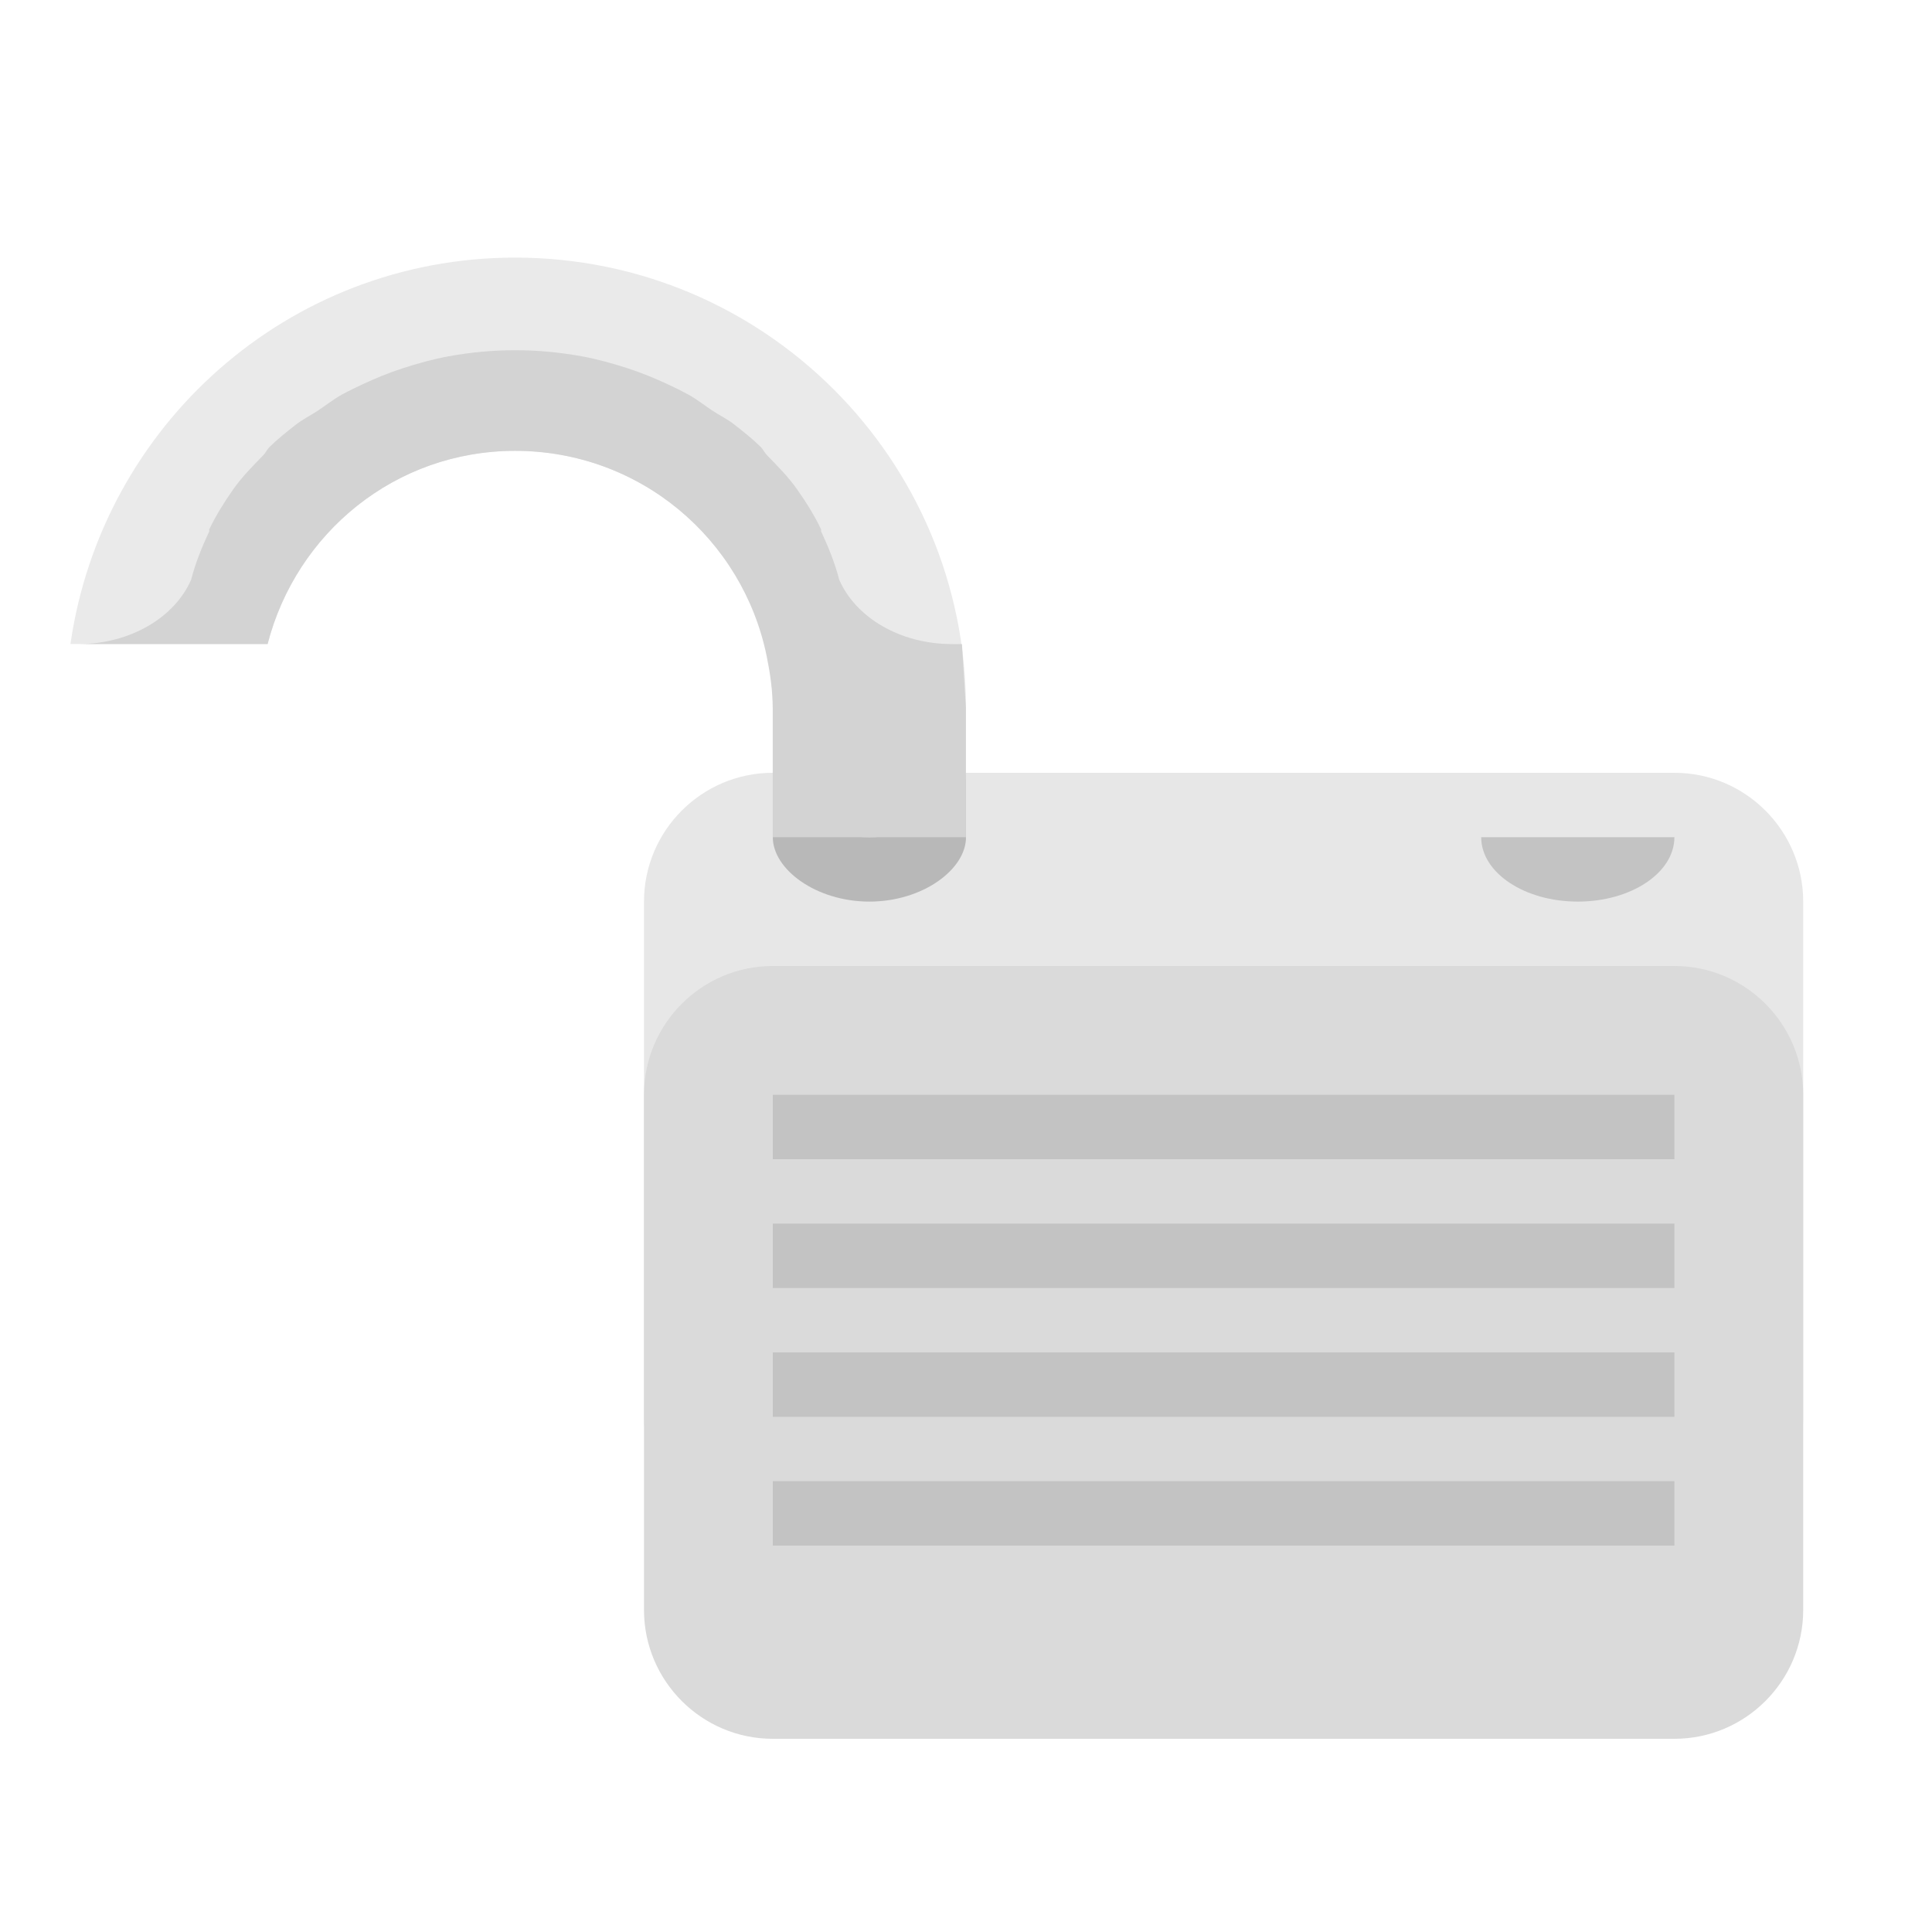
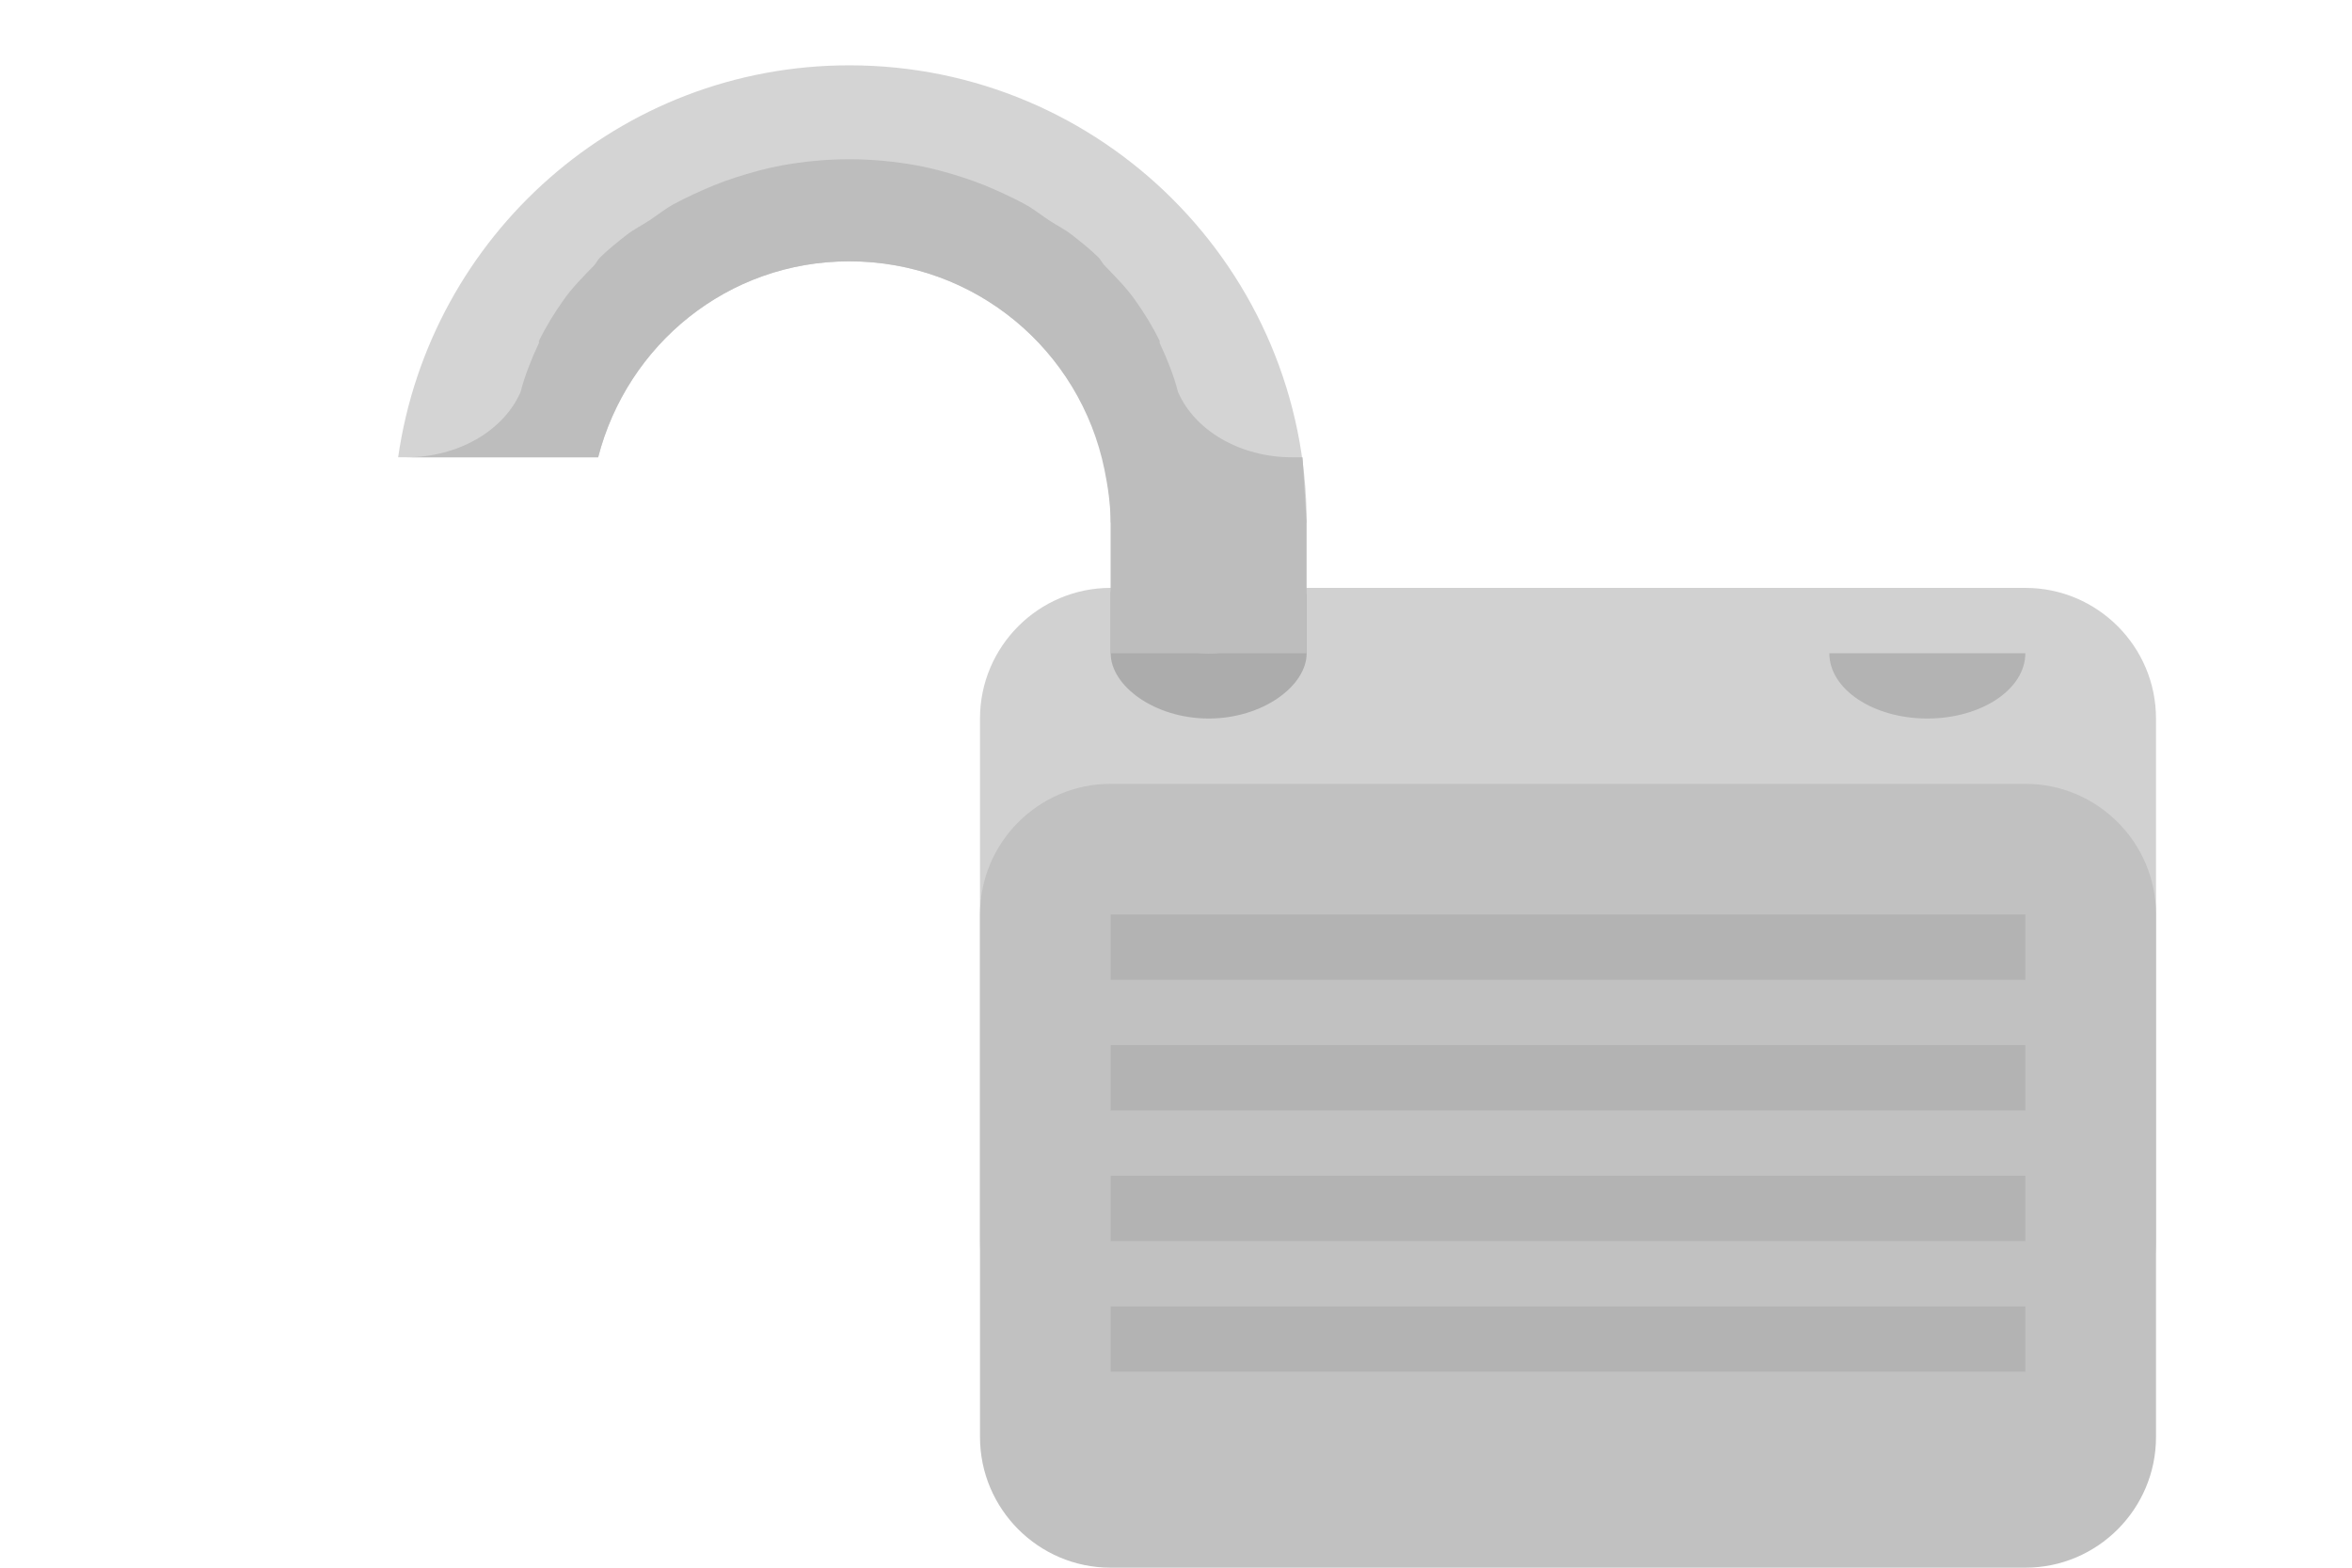
- <svg xmlns="http://www.w3.org/2000/svg" height="240" width="240" version="1.1" viewBox="-7 -3 30 30">
+ <svg xmlns="http://www.w3.org/2000/svg" height="240" width="360" version="1.1" viewBox="-12 0 36 24">
  <g transform="translate(0 -1028.4)">
-     <path d="m5 1037.4c-1.105 0-2 0.9-2 2v1 6 1c0 1.1 0.895 2 2 2h2 10 2c1.105 0 2-0.9 2-2v-7-1c0-1.1-0.895-2-2-2h-2-12z" fill="#e7e7e7" />
-     <path d="m5 1040.4c-1.105 0-2 0.9-2 2v1 6 1c0 1.1 0.895 2 2 2h2 10 2c1.105 0 2-0.9 2-2v-7-1c0-1.1-0.895-2-2-2h-2-12z" fill="#dadada" />
-     <path d="m12 1c-3.866 0-7 3.134-7 7h3c0-2.209 1.791-4 4-4 1.863 0 3.399 1.276 3.844 3h3.062c-0.487-3.39-3.381-6-6.906-6z" transform="translate(13 1028.4) scale(-1 1)" fill="#eaeaea" />
-     <path d="m5 14v1h14v-1h-14zm0 2v1h14v-1h-14zm0 2v1h14v-1h-14zm0 2v1h14v-1h-14z" transform="translate(0 1028.4)" fill="#c3c3c3" />
-     <path d="m5 1037.4v1c0 0.5 0.672 1 1.5 1s1.5-0.5 1.5-1v-1c0 0.5-0.672 1-1.5 1s-1.5-0.5-1.5-1z" fill="#b8b8b8" />
-     <path d="m12 2.438c-0.351 0-0.699 0.034-1.031 0.094-0.247 0.045-0.487 0.113-0.719 0.188-0.217 0.07-0.423 0.156-0.625 0.25-0.106 0.049-0.211 0.101-0.312 0.156-0.132 0.072-0.251 0.168-0.375 0.25-0.116 0.076-0.236 0.134-0.344 0.219-0.141 0.11-0.28 0.221-0.406 0.344-0.037 0.036-0.058 0.088-0.094 0.125-0.168 0.174-0.331 0.336-0.469 0.531-0.14 0.199-0.27 0.406-0.375 0.625-0.004 0.008 0.004 0.023 0 0.031-0.111 0.236-0.216 0.496-0.281 0.75-0.253 0.584-0.942 1-1.75 1-0.06 0-0.083 0.002-0.125 0-0.011-0-0.017 0.001-0.031 0l-0.062 1v1 1h3v-1-1c0-0.276 0.041-0.552 0.094-0.812 0.373-1.823 1.973-3.188 3.906-3.188 1.863 0 3.399 1.276 3.844 3h2.937c-0.807 0-1.497-0.416-1.75-1-0.065-0.254-0.17-0.514-0.281-0.75-0.004-0.009 0.004-0.023 0-0.031-0.105-0.218-0.235-0.426-0.375-0.625-0.138-0.196-0.3-0.357-0.469-0.531-0.036-0.038-0.055-0.088-0.094-0.125-0.126-0.123-0.265-0.234-0.406-0.344-0.104-0.082-0.232-0.145-0.344-0.219-0.122-0.081-0.244-0.179-0.374-0.25-0.101-0.055-0.208-0.107-0.313-0.156-0.202-0.094-0.408-0.18-0.625-0.25-0.232-0.075-0.472-0.143-0.719-0.188-0.332-0.06-0.68-0.094-1.031-0.094z" transform="translate(13 1028.4) scale(-1 1)" fill="#d3d3d3" />
-     <path d="m16 10c0 0.552 0.672 1 1.5 1s1.5-0.448 1.5-1h-3z" transform="translate(0 1028.4)" fill="#c3c3c3" />
+     <path d="m5 1037.4c-1.105 0-2 0.9-2 2v1 6 1c0 1.1 0.895 2 2 2h2 10 2c1.105 0 2-0.9 2-2v-7-1c0-1.1-0.895-2-2-2h-2-12z" fill="#d1d1d1" />
+     <path d="m5 1040.4c-1.105 0-2 0.9-2 2v1 6 1c0 1.1 0.895 2 2 2h2 10 2c1.105 0 2-0.9 2-2v-7-1c0-1.1-0.895-2-2-2h-2-12z" fill="#c1c1c1" />
+     <path d="m12 1c-3.866 0-7 3.134-7 7h3c0-2.209 1.791-4 4-4 1.863 0 3.399 1.276 3.844 3h3.062c-0.487-3.39-3.381-6-6.906-6z" transform="translate(13 1028.4) scale(-1 1)" fill="#d4d4d4" />
+     <path d="m5 14v1h14v-1h-14zm0 2v1h14v-1h-14zm0 2v1h14v-1h-14zm0 2v1h14v-1h-14z" transform="translate(0 1028.4)" fill="#b3b3b3" />
+     <path d="m5 1037.4v1c0 0.5 0.672 1 1.5 1s1.5-0.5 1.5-1v-1c0 0.5-0.672 1-1.5 1s-1.5-0.5-1.5-1z" fill="#acacac" />
+     <path d="m12 2.438c-0.351 0-0.699 0.034-1.031 0.094-0.247 0.045-0.487 0.113-0.719 0.188-0.217 0.07-0.423 0.156-0.625 0.25-0.106 0.049-0.211 0.101-0.312 0.156-0.132 0.072-0.251 0.168-0.375 0.25-0.116 0.076-0.236 0.134-0.344 0.219-0.141 0.11-0.28 0.221-0.406 0.344-0.037 0.036-0.058 0.088-0.094 0.125-0.168 0.174-0.331 0.336-0.469 0.531-0.14 0.199-0.27 0.406-0.375 0.625-0.004 0.008 0.004 0.023 0 0.031-0.111 0.236-0.216 0.496-0.281 0.75-0.253 0.584-0.942 1-1.75 1-0.06 0-0.083 0.002-0.125 0-0.011-0-0.017 0.001-0.031 0l-0.062 1v1 1h3v-1-1c0-0.276 0.041-0.552 0.094-0.812 0.373-1.823 1.973-3.188 3.906-3.188 1.863 0 3.399 1.276 3.844 3h2.937c-0.807 0-1.497-0.416-1.75-1-0.065-0.254-0.17-0.514-0.281-0.75-0.004-0.009 0.004-0.023 0-0.031-0.105-0.218-0.235-0.426-0.375-0.625-0.138-0.196-0.3-0.357-0.469-0.531-0.036-0.038-0.055-0.088-0.094-0.125-0.126-0.123-0.265-0.234-0.406-0.344-0.104-0.082-0.232-0.145-0.344-0.219-0.122-0.081-0.244-0.179-0.374-0.25-0.101-0.055-0.208-0.107-0.313-0.156-0.202-0.094-0.408-0.18-0.625-0.25-0.232-0.075-0.472-0.143-0.719-0.188-0.332-0.06-0.68-0.094-1.031-0.094z" transform="translate(13 1028.4) scale(-1 1)" fill="#bdbdbd" />
+     <path d="m16 10c0 0.552 0.672 1 1.5 1s1.5-0.448 1.5-1h-3z" transform="translate(0 1028.4)" fill="#b3b3b3" />
  </g>
</svg>
